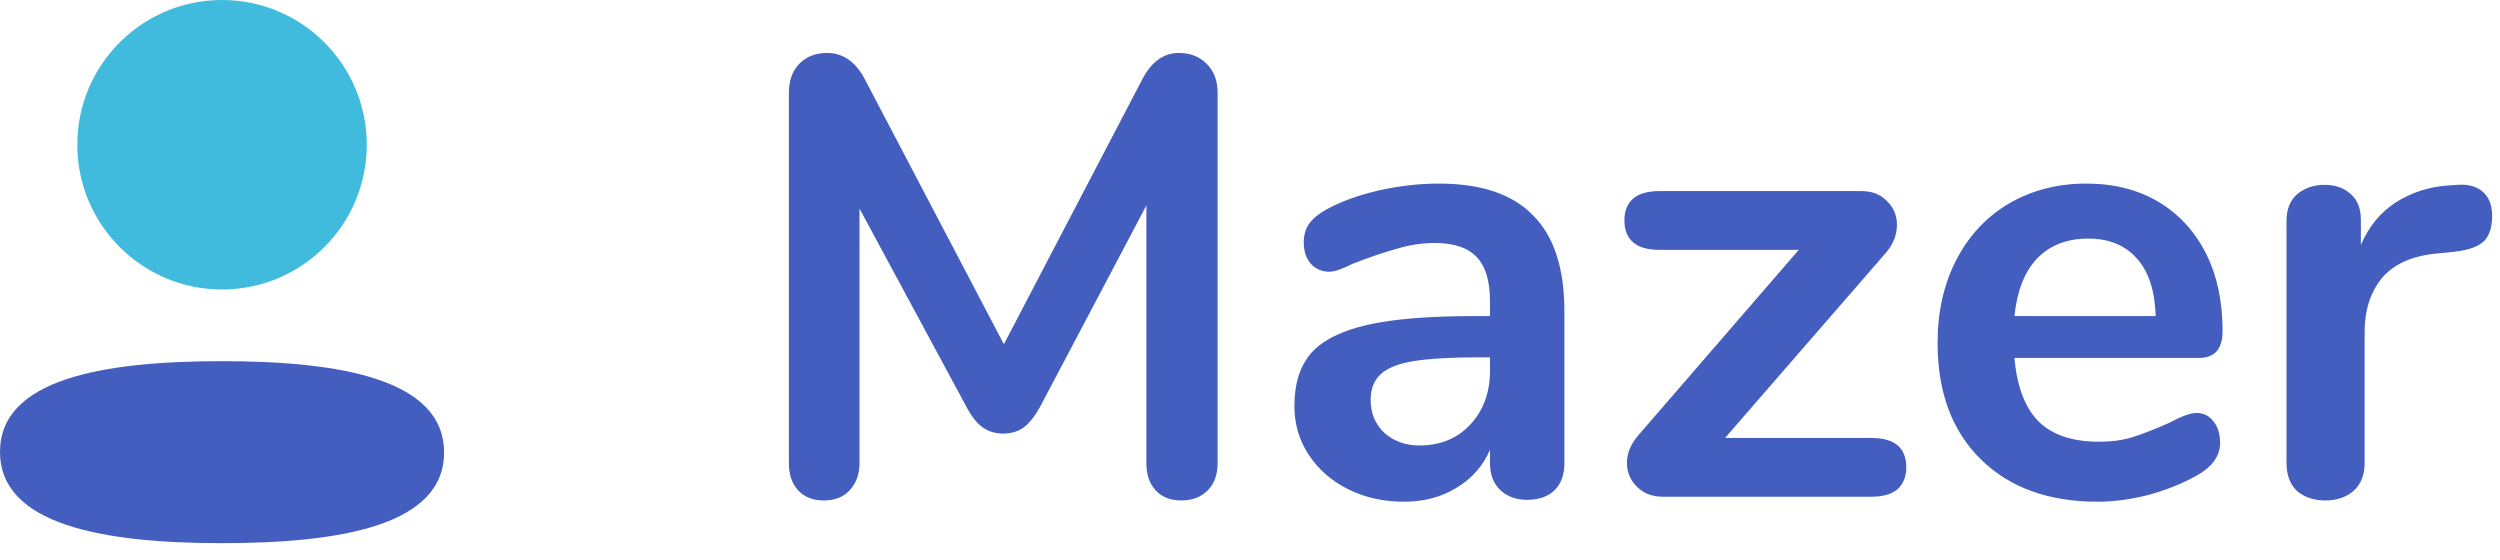
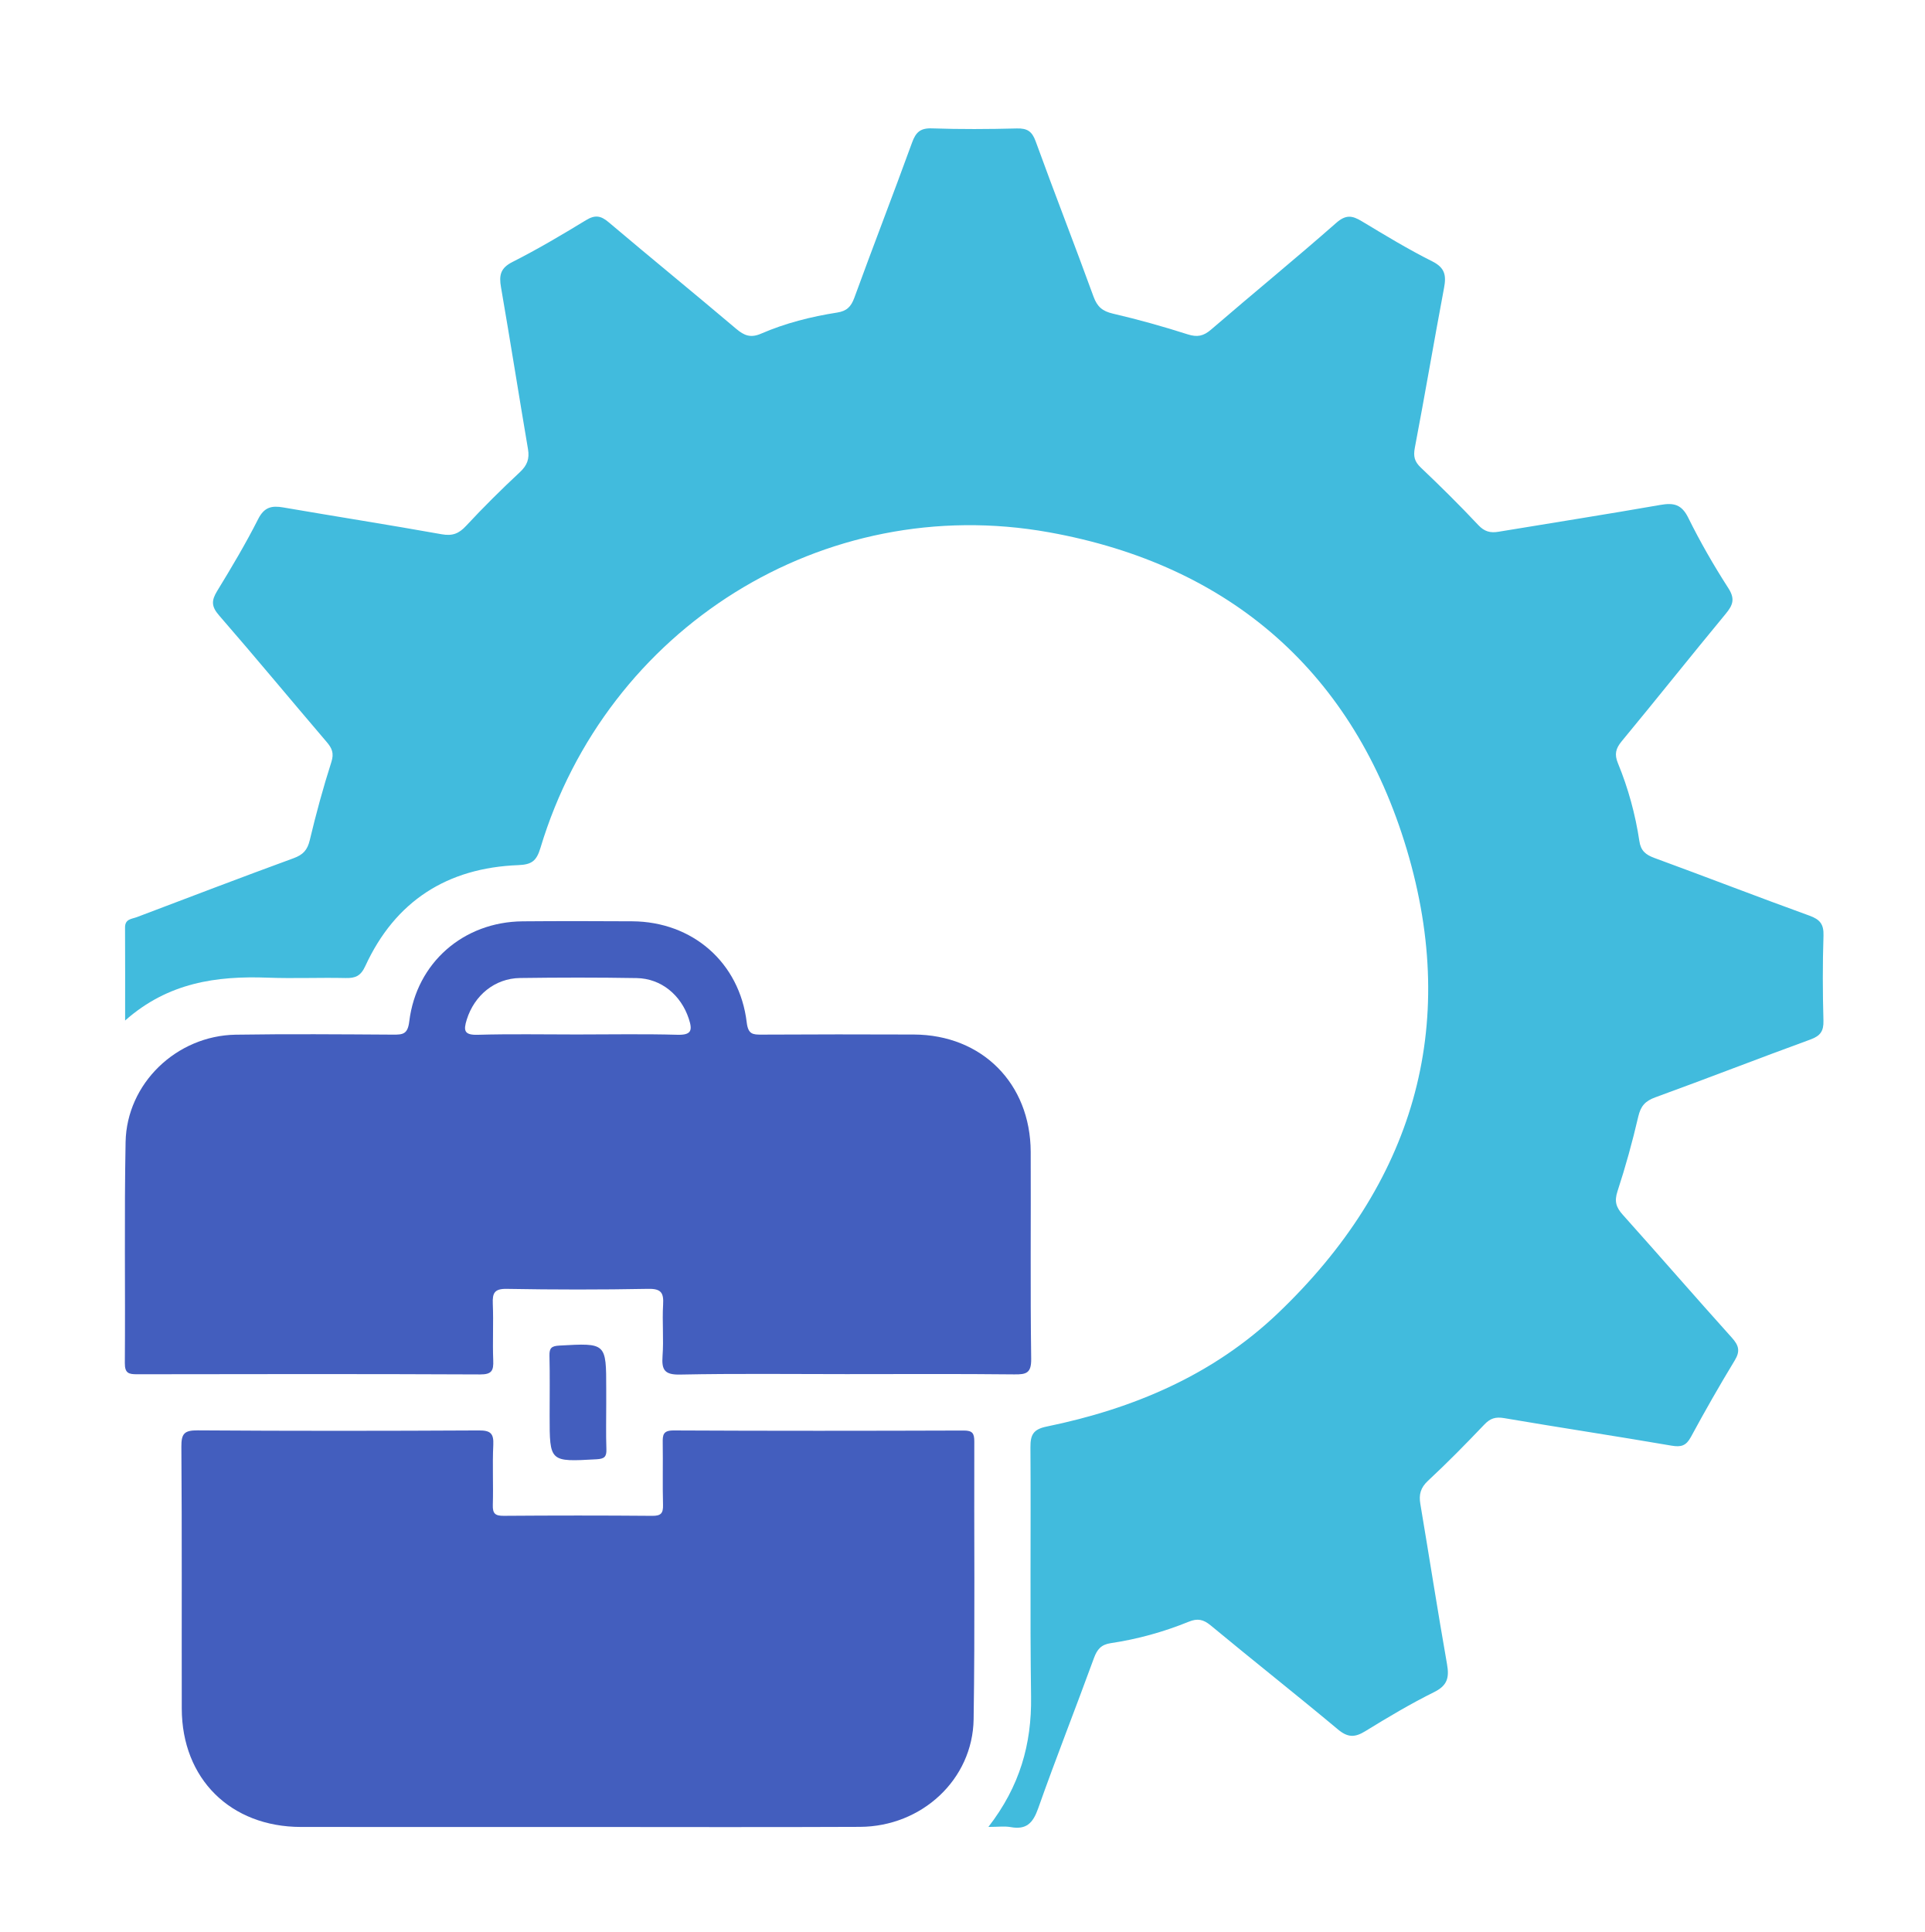
- <svg xmlns="http://www.w3.org/2000/svg" viewBox="0 0 152 34" fill-rule="evenodd" stroke-linejoin="round" stroke-miterlimit="2">
-   <path d="M0 27.472c0 4.409 6.18 5.552 13.5 5.552 7.281 0 13.5-1.103 13.5-5.513s-6.179-5.552-13.5-5.552c-7.281 0-13.5 1.103-13.5 5.513z" fill="#435ebe" fill-rule="nonzero" />
-   <circle cx="13.5" cy="8.8" r="8.8" fill="#41bbdd" />
-   <path d="M71.676 3.22c.709 0 1.279.228 1.71.684.431.431.646 1.013.646 1.748v22.496c0 .709-.203 1.267-.608 1.672s-.937.608-1.596.608-1.178-.203-1.558-.608-.57-.963-.57-1.672V12.492l-6.46 12.236c-.304.557-.633.975-.988 1.254-.355.253-.773.38-1.254.38s-.899-.127-1.254-.38-.684-.671-.988-1.254l-6.498-12.046v15.466c0 .684-.203 1.241-.608 1.672-.38.405-.899.608-1.558.608s-1.178-.203-1.558-.608-.57-.963-.57-1.672V5.652c0-.735.203-1.317.608-1.748.431-.456 1.001-.684 1.71-.684.988 0 1.761.545 2.318 1.634l8.436 16.074 8.398-16.074c.557-1.089 1.305-1.634 2.242-1.634zm15.801 7.942c2.584 0 4.497.646 5.738 1.938 1.267 1.267 1.9 3.205 1.9 5.814v9.272c0 .684-.203 1.229-.608 1.634-.405.38-.962.57-1.672.57-.658 0-1.203-.203-1.634-.608-.405-.405-.608-.937-.608-1.596v-.836c-.431.988-1.114 1.761-2.052 2.318-.912.557-1.976.836-3.192.836-1.241 0-2.368-.253-3.382-.76s-1.811-1.203-2.394-2.09-.874-1.875-.874-2.964c0-1.368.342-2.445 1.026-3.23.71-.785 1.85-1.355 3.42-1.71s3.737-.532 6.498-.532h.95v-.874c0-1.241-.266-2.141-.798-2.698-.532-.583-1.393-.874-2.584-.874a7.78 7.78 0 0 0-2.242.342c-.76.203-1.659.507-2.698.912-.658.329-1.14.494-1.444.494-.456 0-.836-.165-1.14-.494-.278-.329-.418-.76-.418-1.292 0-.431.102-.798.304-1.102.228-.329.596-.633 1.102-.912.887-.481 1.938-.861 3.154-1.14 1.242-.279 2.458-.418 3.648-.418zm-1.178 15.922c1.267 0 2.293-.418 3.078-1.254.811-.861 1.216-1.963 1.216-3.306v-.798h-.684c-1.697 0-3.015.076-3.952.228s-1.608.418-2.014.798-.608.899-.608 1.558c0 .811.279 1.482.836 2.014.583.507 1.292.76 2.128.76zm27.476-.456c1.418 0 2.128.595 2.128 1.786 0 .557-.178 1.001-.532 1.33-.355.304-.887.456-1.596.456h-12.692c-.634 0-1.153-.203-1.558-.608a1.97 1.97 0 0 1-.608-1.444c0-.583.228-1.14.684-1.672l9.766-11.286h-8.474c-.71 0-1.242-.152-1.596-.456s-.532-.747-.532-1.33.177-1.026.532-1.33.886-.456 1.596-.456h12.274c.658 0 1.178.203 1.558.608.405.38.608.861.608 1.444 0 .608-.216 1.165-.646 1.672l-9.804 11.286h8.892zm19.762-1.52c.431 0 .773.165 1.026.494.279.329.418.773.418 1.33 0 .785-.468 1.444-1.406 1.976-.861.481-1.836.874-2.926 1.178-1.089.279-2.128.418-3.116.418-2.989 0-5.358-.861-7.106-2.584s-2.622-4.079-2.622-7.068c0-1.9.38-3.585 1.14-5.054s1.824-2.609 3.192-3.42c1.394-.811 2.964-1.216 4.712-1.216 1.672 0 3.129.367 4.37 1.102s2.204 1.773 2.888 3.116 1.026 2.926 1.026 4.75c0 1.089-.481 1.634-1.444 1.634h-11.21c.152 1.748.646 3.04 1.482 3.876.836.811 2.052 1.216 3.648 1.216.811 0 1.52-.101 2.128-.304.634-.203 1.343-.481 2.128-.836.76-.405 1.318-.608 1.672-.608zm-6.574-10.602c-1.292 0-2.33.405-3.116 1.216-.76.811-1.216 1.976-1.368 3.496h8.588c-.05-1.545-.43-2.711-1.14-3.496-.709-.811-1.697-1.216-2.964-1.216zm22.43-3.268c.658-.051 1.178.089 1.558.418s.57.823.57 1.482c0 .684-.165 1.191-.494 1.52s-.925.545-1.786.646l-1.14.114c-1.495.152-2.597.659-3.306 1.52-.684.861-1.026 1.938-1.026 3.23v7.98c0 .735-.228 1.305-.684 1.71-.456.38-1.026.57-1.71.57s-1.254-.19-1.71-.57c-.431-.405-.646-.975-.646-1.71V13.442c0-.709.215-1.254.646-1.634.456-.38 1.013-.57 1.672-.57s1.19.19 1.596.57c.405.355.608.874.608 1.558v1.52c.481-1.115 1.19-1.976 2.128-2.584.962-.608 2.026-.95 3.192-1.026l.532-.038z" fill="#435ebe" fill-rule="nonzero" />
+ <svg xmlns="http://www.w3.org/2000/svg" id="Layer_1" viewBox="0 0 210.706 211.471">
+   <defs>
+     <style>.cls-1{fill:#435ebe;}.cls-2{fill:#41bbdd;}</style>
+   </defs>
+   <path class="cls-2" d="M108.184,199.976c3.455-4.455,4.748-9.084,4.676-14.251-.126-9.097-.007-18.197-.069-27.296-.009-1.386,.313-1.982,1.773-2.282,9.504-1.951,18.237-5.645,25.333-12.419,14.752-14.082,19.918-31.259,14.087-50.753-5.769-19.286-19.258-31.135-39.158-34.711-24.711-4.441-48.419,10.487-55.665,34.534-.432,1.433-.944,1.839-2.431,1.896-7.767,.299-13.465,3.925-16.742,11.043-.505,1.097-1.08,1.34-2.158,1.316-2.838-.064-5.681,.065-8.516-.04-5.599-.207-10.908,.52-15.619,4.69,0-3.679,.012-6.935-.008-10.19-.006-.934,.738-.918,1.302-1.131,5.711-2.162,11.414-4.348,17.149-6.445,1.036-.379,1.511-.893,1.768-1.971,.686-2.877,1.463-5.739,2.365-8.555,.314-.98,.064-1.52-.527-2.212-3.939-4.609-7.803-9.283-11.781-13.858-.838-.964-.823-1.619-.199-2.641,1.576-2.581,3.13-5.186,4.493-7.882,.665-1.316,1.478-1.494,2.749-1.275,5.777,.996,11.57,1.902,17.34,2.935,1.17,.209,1.877-.062,2.669-.915,1.886-2.03,3.859-3.986,5.886-5.876,.798-.744,1.074-1.461,.894-2.519-1.003-5.907-1.935-11.827-2.956-17.731-.223-1.29-.077-2.09,1.252-2.761,2.754-1.392,5.418-2.971,8.055-4.578,.988-.602,1.617-.502,2.479,.228,4.627,3.917,9.328,7.745,13.954,11.663,.88,.745,1.585,1.026,2.723,.534,2.664-1.153,5.478-1.866,8.345-2.313,1.02-.159,1.508-.63,1.864-1.607,2.071-5.678,4.256-11.313,6.321-16.993,.412-1.133,.904-1.603,2.174-1.559,3.093,.107,6.194,.088,9.29,.009,1.139-.029,1.666,.302,2.069,1.414,2.062,5.682,4.267,11.312,6.332,16.993,.405,1.114,.976,1.594,2.119,1.861,2.754,.642,5.487,1.404,8.18,2.266,1.06,.339,1.735,.2,2.57-.52,4.543-3.916,9.191-7.712,13.694-11.674,1.061-.933,1.756-.813,2.798-.185,2.536,1.527,5.073,3.069,7.717,4.392,1.404,.703,1.544,1.555,1.289,2.909-1.097,5.824-2.085,11.668-3.196,17.489-.181,.946-.042,1.515,.656,2.177,2.15,2.042,4.261,4.13,6.29,6.291,.673,.717,1.316,.88,2.203,.732,5.91-.981,11.829-1.904,17.73-2.938,1.45-.254,2.321-.067,3.045,1.398,1.309,2.65,2.793,5.228,4.393,7.714,.762,1.184,.494,1.859-.294,2.813-3.822,4.622-7.553,9.319-11.377,13.939-.664,.802-.816,1.437-.419,2.402,1.13,2.745,1.911,5.605,2.351,8.54,.157,1.049,.689,1.485,1.638,1.834,5.673,2.079,11.307,4.265,16.988,6.322,1.162,.421,1.567,.952,1.526,2.195-.1,3.094-.092,6.195-.005,9.29,.032,1.158-.337,1.671-1.426,2.068-5.675,2.069-11.304,4.266-16.981,6.33-1.108,.403-1.597,.962-1.863,2.11-.639,2.755-1.394,5.491-2.275,8.178-.358,1.093-.15,1.749,.572,2.555,4.004,4.467,7.932,9.003,11.946,13.462,.76,.845,.941,1.464,.318,2.488-1.671,2.75-3.265,5.549-4.797,8.379-.522,.965-1.064,1.136-2.128,.952-6.095-1.051-12.212-1.969-18.308-3.011-.952-.163-1.525,.018-2.179,.704-2.001,2.1-4.037,4.173-6.16,6.148-.82,.763-1.016,1.507-.842,2.538,.983,5.845,1.893,11.703,2.92,17.54,.256,1.453,.055,2.329-1.4,3.051-2.59,1.285-5.087,2.772-7.553,4.289-1.135,.698-1.91,.702-2.985-.196-4.602-3.844-9.314-7.557-13.93-11.385-.812-.674-1.451-.791-2.4-.406-2.75,1.116-5.603,1.911-8.54,2.347-1.038,.154-1.489,.671-1.84,1.634-2.005,5.497-4.158,10.942-6.107,16.458-.563,1.593-1.281,2.356-3.002,2.043-.664-.121-1.368-.02-2.449-.02Z" />
+   <path class="cls-1" d="M92.641,150.407c-6.065,.001-12.131-.075-18.193,.049-1.7,.035-2.04-.5-1.926-2.036,.138-1.861-.049-3.745,.061-5.609,.076-1.286-.193-1.765-1.628-1.737-5.16,.098-10.323,.093-15.483,.002-1.355-.024-1.579,.453-1.53,1.635,.086,2.061-.035,4.131,.047,6.192,.044,1.109-.146,1.544-1.429,1.538-12.516-.057-25.033-.041-37.549-.019-.911,.002-1.354-.101-1.346-1.221,.06-8.065-.07-16.133,.082-24.195,.121-6.415,5.578-11.651,12.06-11.752,5.741-.09,11.484-.041,17.226-.006,1.075,.007,1.595-.054,1.764-1.439,.787-6.437,5.943-10.91,12.414-10.963,4-.033,8-.028,12-.003,6.592,.041,11.736,4.508,12.524,11.061,.158,1.316,.66,1.348,1.655,1.342,5.548-.03,11.097-.034,16.646-.01,7.445,.033,12.753,5.351,12.784,12.834,.031,7.549-.051,15.099,.053,22.647,.022,1.572-.511,1.734-1.844,1.719-6.128-.067-12.258-.029-18.387-.029Zm-29.521-37.177c3.674,0,7.35-.07,11.021,.033,1.564,.044,1.672-.492,1.25-1.768-.85-2.57-3.004-4.391-5.705-4.437-4.253-.073-8.508-.067-12.761-.008-2.771,.039-5.001,1.899-5.832,4.546-.379,1.206-.288,1.712,1.201,1.669,3.606-.104,7.218-.034,10.827-.035Z" />
+   <path class="cls-1" d="M63.153,199.976c-10.068,0-20.136,.007-30.204-.002-7.723-.007-13.039-5.28-13.053-12.963-.018-9.552,.029-19.105-.043-28.657-.011-1.438,.327-1.8,1.781-1.79,10.261,.071,20.523,.062,30.784,.007,1.271-.007,1.638,.327,1.577,1.588-.106,2.189,.016,4.389-.051,6.581-.029,.945,.276,1.184,1.194,1.177,5.421-.041,10.842-.043,16.263,.002,.947,.008,1.198-.282,1.173-1.198-.061-2.257,.003-4.518-.032-6.776-.013-.87,.025-1.378,1.193-1.372,10.584,.053,21.168,.044,31.752,.009,.964-.003,1.162,.31,1.159,1.207-.034,10.133,.081,20.268-.074,30.399-.101,6.589-5.671,11.743-12.442,11.775-10.326,.049-20.652,.013-30.978,.013Z" />
+   <path class="cls-1" d="M66.358,153.598c.001,1.677-.041,3.355,.018,5.03,.03,.842-.236,1.053-1.08,1.1-5.136,.288-5.134,.314-5.133-4.767,0-2.193,.034-4.386-.019-6.578-.021-.84,.236-1.053,1.08-1.1,5.136-.288,5.135-.314,5.133,4.767-0,.516-0,1.032,.001,1.548Z" />
</svg>
